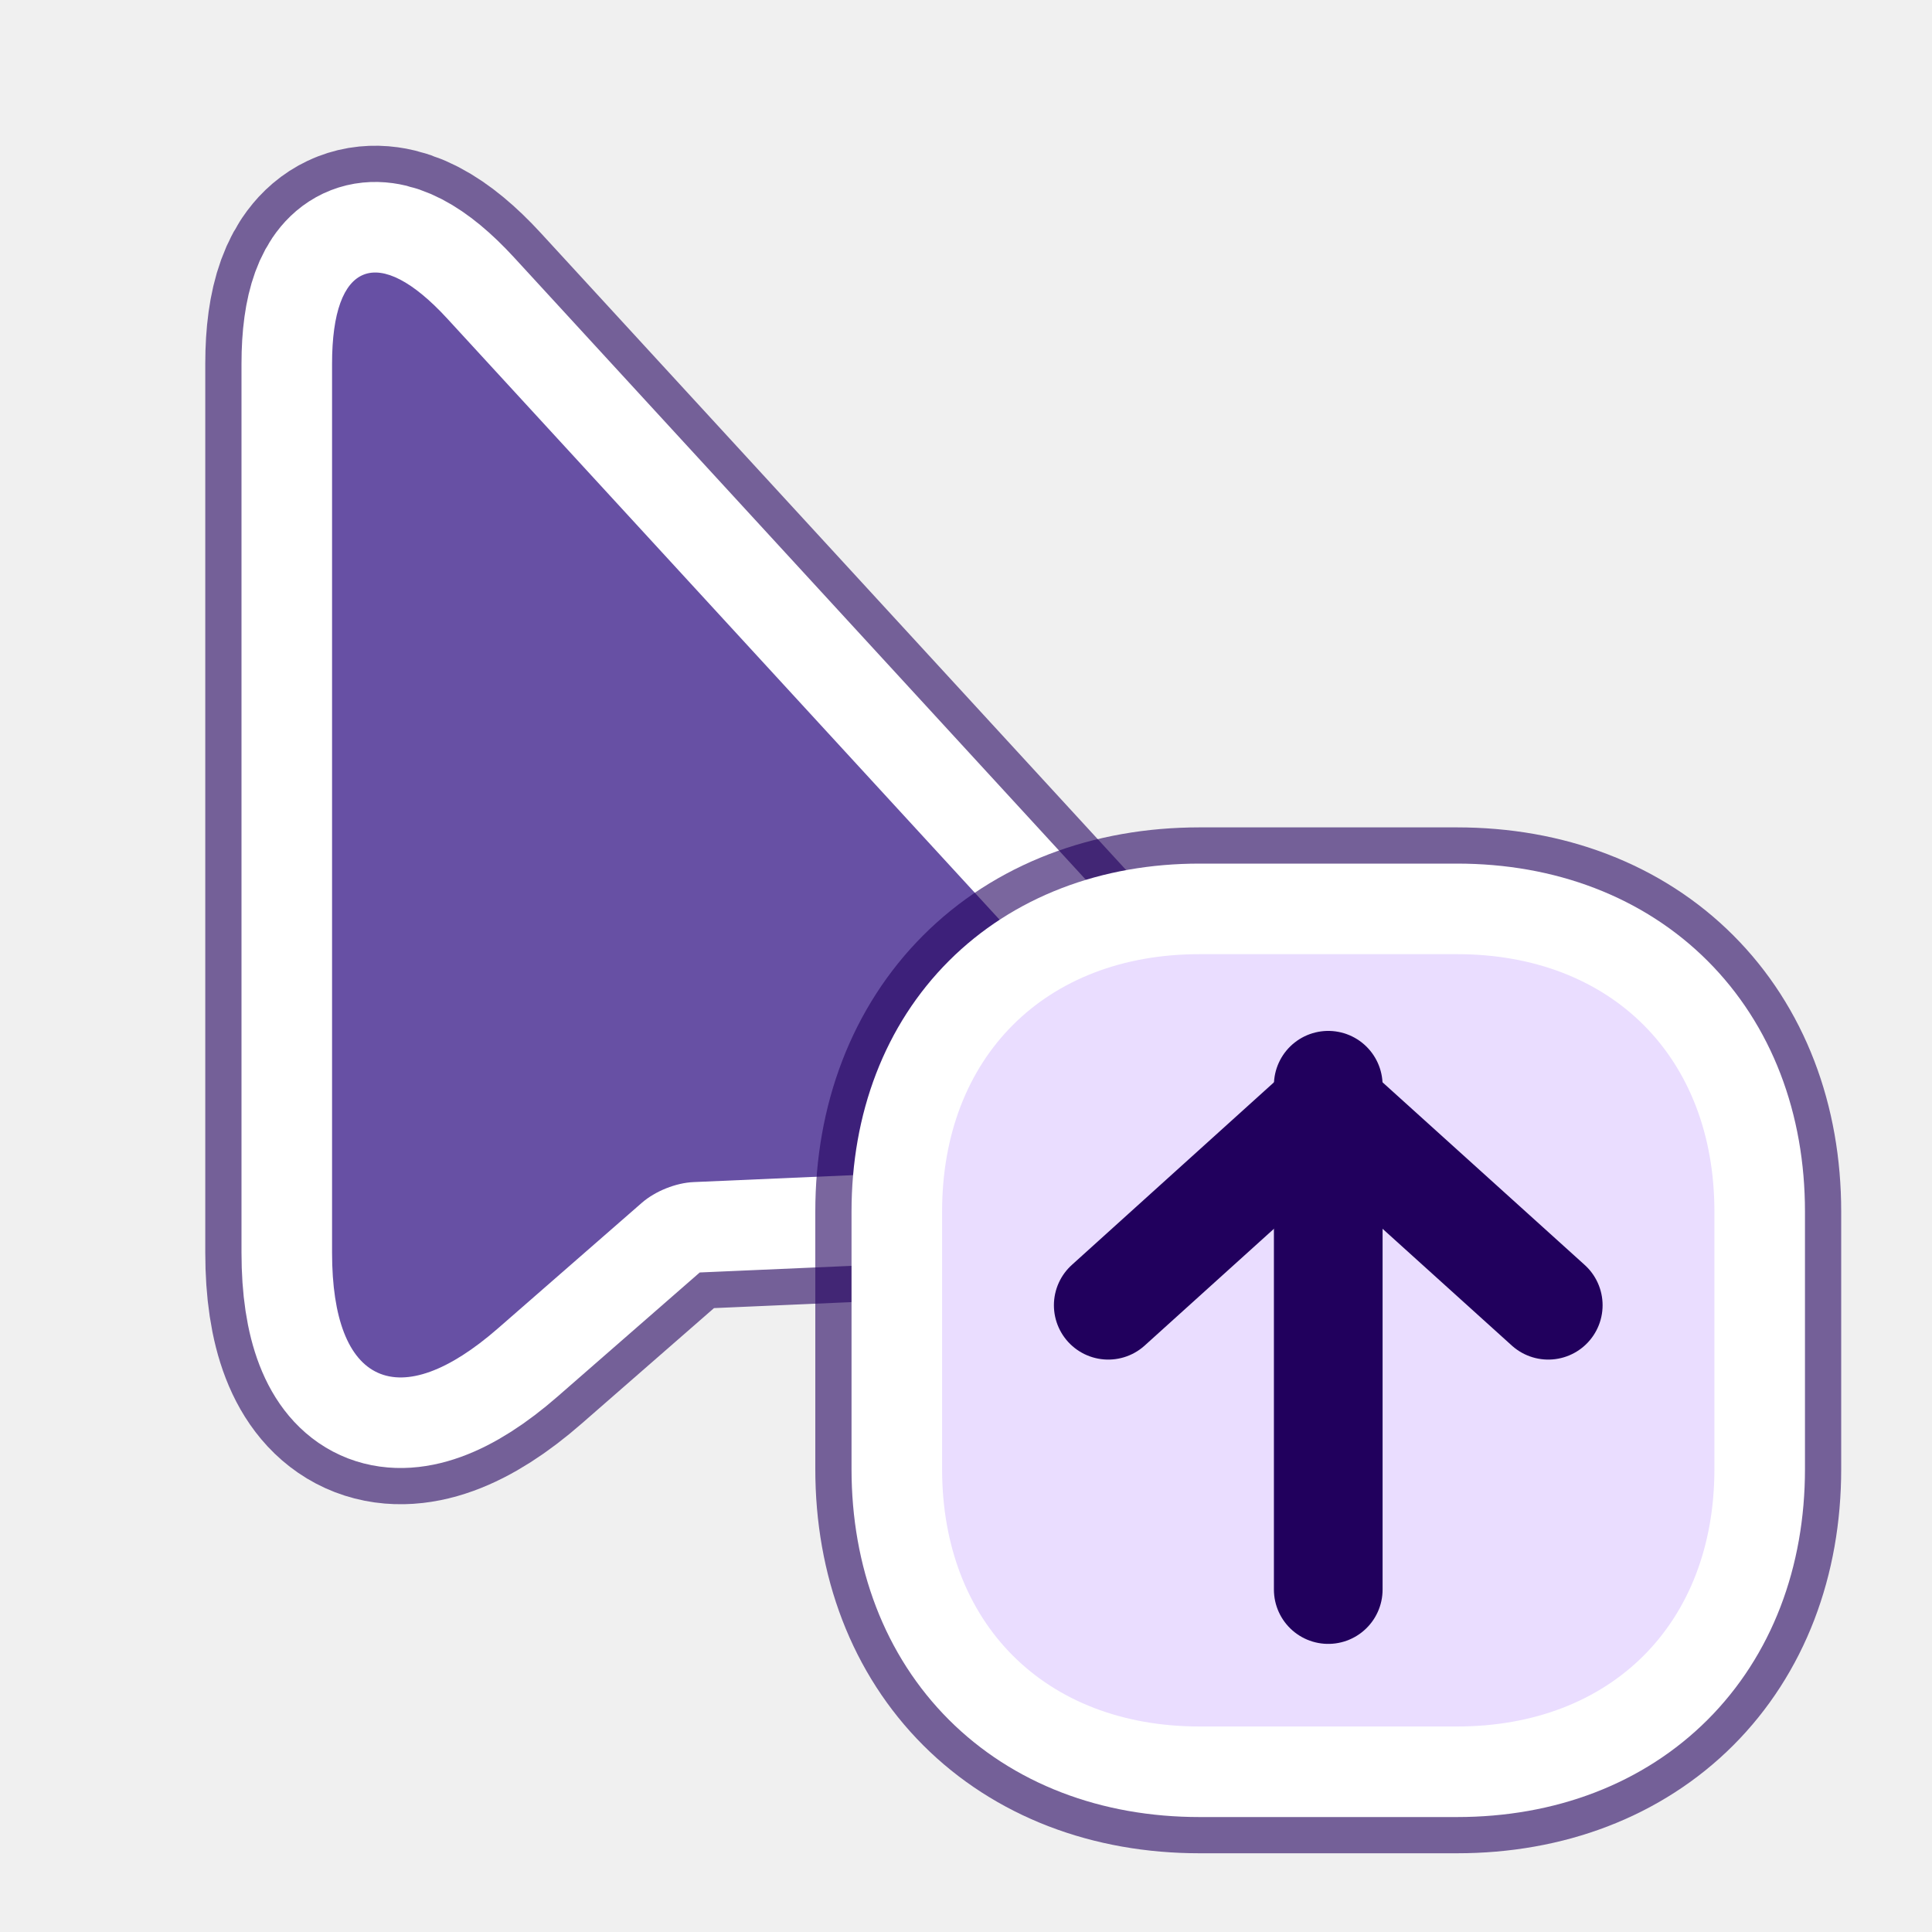
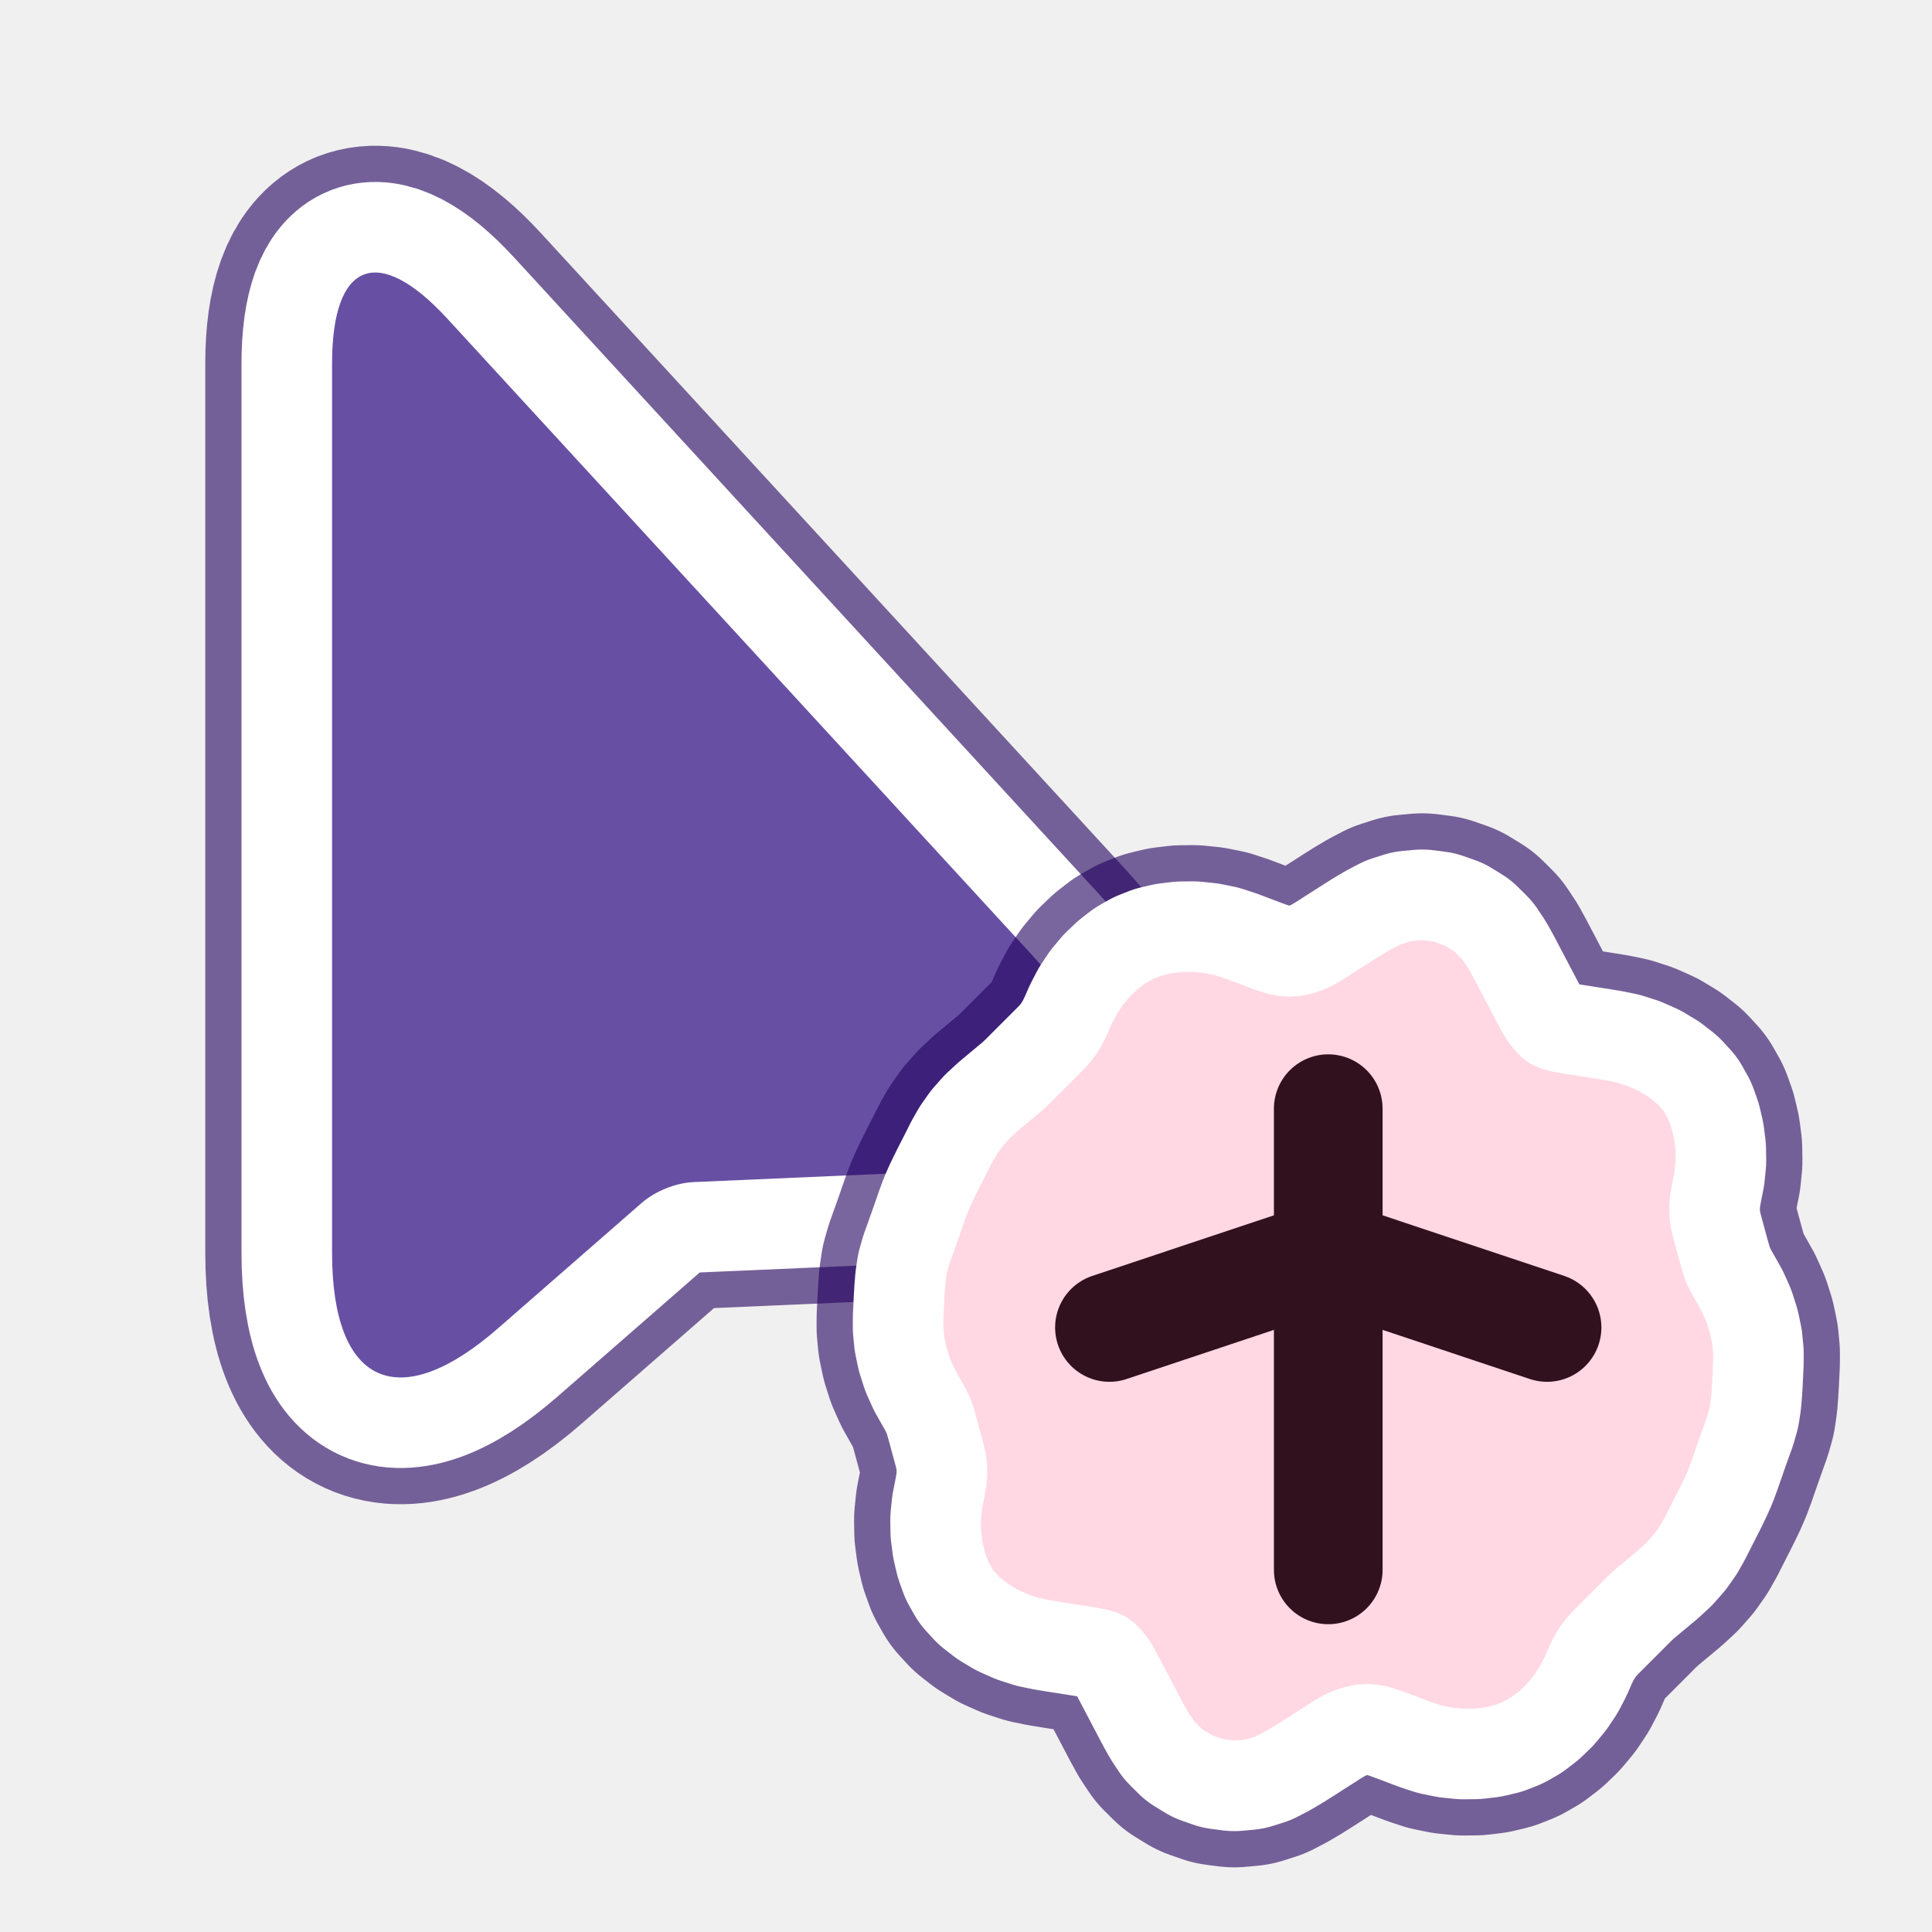
<svg xmlns="http://www.w3.org/2000/svg" width="32" height="32" viewBox="0 0 32 32" stroke-linecap="round" stroke-linejoin="round">
  <g opacity="0.6">
    <path d="M5.5,6.023L5.5,20.75C5.5,22.94 6.6,23.44 8.25,22L10.63,19.923C10.852,19.729 11.196,19.591 11.49,19.579L15.6,19.4C18.36,19.28 18.954,17.844 17.085,15.809L7.41,5.279C6.264,4.032 5.5,4.329 5.5,6.023Z" fill="#21005D" stroke="#21005D" stroke-width="4.2" />
  </g>
  <g>
    <path d="M5.5,6.023L5.5,20.75C5.5,22.94 6.6,23.44 8.25,22L10.63,19.923C10.852,19.729 11.196,19.591 11.49,19.579L15.6,19.4C18.36,19.28 18.954,17.844 17.085,15.809L7.41,5.279C6.264,4.032 5.5,4.329 5.5,6.023Z" fill="#FFFFFF" stroke="#FFFFFF" stroke-width="3" />
  </g>
  <g>
    <path d="M5.5,6.023L5.5,20.75C5.5,22.94 6.6,23.44 8.25,22L10.63,19.923C10.852,19.729 11.196,19.591 11.49,19.579L15.6,19.4C18.36,19.28 18.954,17.844 17.085,15.809L7.41,5.279C6.264,4.032 5.5,4.329 5.5,6.023Z" fill="#6750A4" />
  </g>
  <g opacity="0.6">
-     <path d="M19.868,15.804L24.132,15.804C26.69,15.804 28.396,17.51 28.396,20.068L28.396,24.332C28.396,26.89 26.69,28.596 24.132,28.596L19.868,28.596C17.31,28.596 15.604,26.89 15.604,24.332L15.604,20.068C15.604,17.51 17.31,15.804 19.868,15.804Z" fill="#21005D" stroke="#21005D" stroke-width="4.2" />
+     <path d="M23.744,15.595L23.924,15.658L24.087,15.758L24.222,15.892L24.327,16.05L24.418,16.215L24.506,16.383L24.594,16.55L24.682,16.718L24.77,16.885L24.858,17.053L24.954,17.217L25.068,17.369L25.196,17.506L25.342,17.616L25.506,17.692L25.68,17.742L25.863,17.776L26.047,17.805L26.231,17.834L26.416,17.863L26.6,17.893L26.784,17.931L26.966,17.99L27.139,18.067L27.297,18.162L27.437,18.271L27.552,18.396L27.633,18.54L27.689,18.696L27.728,18.864L27.751,19.042L27.754,19.226L27.735,19.413L27.698,19.599L27.664,19.787L27.648,19.975L27.652,20.159L27.674,20.332L27.711,20.49L27.752,20.641L27.793,20.792L27.834,20.943L27.877,21.094L27.931,21.247L28.005,21.399L28.094,21.556L28.187,21.721L28.265,21.895L28.322,22.074L28.359,22.251L28.375,22.419L28.374,22.575L28.367,22.722L28.36,22.87L28.351,23.018L28.339,23.168L28.316,23.322L28.271,23.48L28.211,23.646L28.148,23.823L28.085,24.003L28.025,24.176L27.968,24.331L27.907,24.47L27.842,24.605L27.776,24.737L27.709,24.868L27.642,25L27.575,25.132L27.499,25.267L27.401,25.406L27.282,25.541L27.144,25.669L26.998,25.791L26.855,25.91L26.724,26.02L26.609,26.129L26.499,26.24L26.388,26.351L26.277,26.462L26.167,26.572L26.056,26.683L25.946,26.802L25.841,26.942L25.745,27.099L25.661,27.269L25.586,27.443L25.5,27.608L25.399,27.759L25.286,27.894L25.163,28.012L25.035,28.11L24.903,28.185L24.761,28.241L24.601,28.279L24.426,28.3L24.242,28.302L24.053,28.283L23.866,28.245L23.687,28.186L23.512,28.12L23.338,28.054L23.163,27.99L22.987,27.936L22.811,27.904L22.639,27.891L22.467,27.903L22.291,27.939L22.112,27.995L21.938,28.071L21.773,28.166L21.614,28.268L21.454,28.37L21.295,28.472L21.135,28.573L20.973,28.669L20.807,28.756L20.631,28.812L20.444,28.829L20.256,28.805L20.076,28.742L19.913,28.642L19.778,28.508L19.673,28.35L19.582,28.185L19.494,28.017L19.406,27.85L19.318,27.682L19.23,27.515L19.142,27.347L19.046,27.183L18.932,27.031L18.804,26.894L18.658,26.784L18.494,26.708L18.32,26.658L18.137,26.624L17.953,26.595L17.769,26.566L17.584,26.537L17.4,26.507L17.216,26.469L17.034,26.41L16.861,26.333L16.703,26.238L16.563,26.129L16.448,26.004L16.367,25.86L16.311,25.704L16.272,25.536L16.249,25.358L16.246,25.174L16.265,24.987L16.302,24.801L16.336,24.613L16.352,24.425L16.348,24.241L16.326,24.068L16.289,23.91L16.248,23.759L16.207,23.608L16.166,23.457L16.123,23.306L16.069,23.153L15.995,23.001L15.906,22.844L15.813,22.679L15.735,22.505L15.678,22.326L15.641,22.149L15.625,21.981L15.626,21.825L15.633,21.678L15.64,21.53L15.649,21.382L15.661,21.232L15.684,21.078L15.729,20.92L15.789,20.754L15.852,20.577L15.915,20.397L15.975,20.224L16.032,20.069L16.093,19.93L16.158,19.795L16.224,19.663L16.291,19.532L16.358,19.4L16.424,19.268L16.501,19.133L16.599,18.994L16.718,18.859L16.856,18.731L17.002,18.609L17.145,18.49L17.276,18.38L17.391,18.271L17.501,18.16L17.612,18.049L17.723,17.938L17.833,17.828L17.944,17.717L18.054,17.598L18.159,17.458L18.255,17.301L18.339,17.131L18.414,16.957L18.5,16.792L18.601,16.641L18.714,16.506L18.837,16.389L18.965,16.29L19.097,16.215L19.239,16.159L19.399,16.121L19.574,16.1L19.758,16.098L19.947,16.117L20.134,16.155L20.313,16.214L20.488,16.28L20.662,16.346L20.837,16.41L21.013,16.464L21.189,16.496L21.361,16.509L21.533,16.497L21.709,16.461L21.888,16.405L22.062,16.329L22.227,16.234L22.386,16.132L22.546,16.03L22.705,15.928L22.865,15.827L23.027,15.731L23.193,15.644L23.369,15.588L23.557,15.571Z" fill="#21005D" stroke="#21005D" stroke-width="4.2" />
  </g>
  <g>
-     <path d="M19.868,15.804L24.132,15.804C26.69,15.804 28.396,17.51 28.396,20.068L28.396,24.332C28.396,26.89 26.69,28.596 24.132,28.596L19.868,28.596C17.31,28.596 15.604,26.89 15.604,24.332L15.604,20.068C15.604,17.51 17.31,15.804 19.868,15.804Z" fill="#FFFFFF" stroke="#FFFFFF" stroke-width="3" />
+     <path d="M23.744,15.595L23.924,15.658L24.087,15.758L24.222,15.892L24.327,16.05L24.418,16.215L24.506,16.383L24.594,16.55L24.682,16.718L24.77,16.885L24.858,17.053L24.954,17.217L25.068,17.369L25.196,17.506L25.342,17.616L25.506,17.692L25.68,17.742L25.863,17.776L26.047,17.805L26.231,17.834L26.416,17.863L26.6,17.893L26.784,17.931L26.966,17.99L27.139,18.067L27.297,18.162L27.437,18.271L27.552,18.396L27.633,18.54L27.689,18.696L27.728,18.864L27.751,19.042L27.754,19.226L27.735,19.413L27.698,19.599L27.664,19.787L27.648,19.975L27.652,20.159L27.674,20.332L27.711,20.49L27.752,20.641L27.793,20.792L27.834,20.943L27.877,21.094L27.931,21.247L28.005,21.399L28.094,21.556L28.187,21.721L28.265,21.895L28.322,22.074L28.359,22.251L28.375,22.419L28.374,22.575L28.367,22.722L28.36,22.87L28.351,23.018L28.339,23.168L28.316,23.322L28.271,23.48L28.211,23.646L28.148,23.823L28.085,24.003L28.025,24.176L27.968,24.331L27.907,24.47L27.842,24.605L27.776,24.737L27.709,24.868L27.642,25L27.575,25.132L27.499,25.267L27.401,25.406L27.282,25.541L27.144,25.669L26.998,25.791L26.855,25.91L26.724,26.02L26.609,26.129L26.499,26.24L26.388,26.351L26.277,26.462L26.167,26.572L26.056,26.683L25.946,26.802L25.841,26.942L25.745,27.099L25.661,27.269L25.586,27.443L25.5,27.608L25.399,27.759L25.286,27.894L25.163,28.012L25.035,28.11L24.903,28.185L24.761,28.241L24.601,28.279L24.426,28.3L24.242,28.302L24.053,28.283L23.866,28.245L23.687,28.186L23.512,28.12L23.338,28.054L23.163,27.99L22.987,27.936L22.811,27.904L22.639,27.891L22.467,27.903L22.291,27.939L22.112,27.995L21.938,28.071L21.773,28.166L21.614,28.268L21.454,28.37L21.295,28.472L21.135,28.573L20.973,28.669L20.807,28.756L20.631,28.812L20.444,28.829L20.256,28.805L20.076,28.742L19.913,28.642L19.778,28.508L19.673,28.35L19.582,28.185L19.494,28.017L19.406,27.85L19.318,27.682L19.23,27.515L19.142,27.347L19.046,27.183L18.932,27.031L18.804,26.894L18.658,26.784L18.494,26.708L18.32,26.658L18.137,26.624L17.953,26.595L17.769,26.566L17.584,26.537L17.4,26.507L17.216,26.469L17.034,26.41L16.861,26.333L16.703,26.238L16.563,26.129L16.448,26.004L16.367,25.86L16.311,25.704L16.272,25.536L16.249,25.358L16.246,25.174L16.265,24.987L16.302,24.801L16.336,24.613L16.352,24.425L16.348,24.241L16.326,24.068L16.289,23.91L16.248,23.759L16.207,23.608L16.166,23.457L16.123,23.306L16.069,23.153L15.995,23.001L15.906,22.844L15.813,22.679L15.735,22.505L15.678,22.326L15.641,22.149L15.625,21.981L15.626,21.825L15.633,21.678L15.64,21.53L15.649,21.382L15.661,21.232L15.684,21.078L15.729,20.92L15.789,20.754L15.852,20.577L15.915,20.397L15.975,20.224L16.032,20.069L16.093,19.93L16.158,19.795L16.224,19.663L16.291,19.532L16.358,19.4L16.424,19.268L16.501,19.133L16.599,18.994L16.718,18.859L16.856,18.731L17.002,18.609L17.145,18.49L17.276,18.38L17.391,18.271L17.501,18.16L17.612,18.049L17.723,17.938L17.833,17.828L17.944,17.717L18.054,17.598L18.159,17.458L18.255,17.301L18.339,17.131L18.414,16.957L18.5,16.792L18.601,16.641L18.714,16.506L18.837,16.389L18.965,16.29L19.097,16.215L19.239,16.159L19.399,16.121L19.574,16.1L19.758,16.098L19.947,16.117L20.134,16.155L20.313,16.214L20.488,16.28L20.662,16.346L20.837,16.41L21.013,16.464L21.189,16.496L21.361,16.509L21.533,16.497L21.709,16.461L21.888,16.405L22.062,16.329L22.227,16.234L22.386,16.132L22.546,16.03L22.705,15.928L22.865,15.827L23.027,15.731L23.193,15.644L23.369,15.588L23.557,15.571Z" fill="#FFFFFF" stroke="#FFFFFF" stroke-width="3" />
  </g>
  <g>
-     <path d="M19.868,15.804L24.132,15.804C26.69,15.804 28.396,17.51 28.396,20.068L28.396,24.332C28.396,26.89 26.69,28.596 24.132,28.596L19.868,28.596C17.31,28.596 15.604,26.89 15.604,24.332L15.604,20.068C15.604,17.51 17.31,15.804 19.868,15.804Z" fill="#EADDFF" />
+     <path d="M23.744,15.595L23.924,15.658L24.087,15.758L24.222,15.892L24.327,16.05L24.418,16.215L24.506,16.383L24.594,16.55L24.682,16.718L24.77,16.885L24.858,17.053L24.954,17.217L25.068,17.369L25.196,17.506L25.342,17.616L25.506,17.692L25.68,17.742L25.863,17.776L26.047,17.805L26.231,17.834L26.416,17.863L26.6,17.893L26.784,17.931L26.966,17.99L27.139,18.067L27.297,18.162L27.437,18.271L27.552,18.396L27.633,18.54L27.689,18.696L27.728,18.864L27.751,19.042L27.754,19.226L27.735,19.413L27.698,19.599L27.664,19.787L27.648,19.975L27.652,20.159L27.674,20.332L27.711,20.49L27.752,20.641L27.793,20.792L27.834,20.943L27.877,21.094L27.931,21.247L28.005,21.399L28.094,21.556L28.187,21.721L28.265,21.895L28.322,22.074L28.359,22.251L28.375,22.419L28.374,22.575L28.367,22.722L28.36,22.87L28.351,23.018L28.339,23.168L28.316,23.322L28.271,23.48L28.211,23.646L28.148,23.823L28.085,24.003L28.025,24.176L27.968,24.331L27.907,24.47L27.842,24.605L27.776,24.737L27.709,24.868L27.642,25L27.575,25.132L27.499,25.267L27.401,25.406L27.282,25.541L27.144,25.669L26.998,25.791L26.855,25.91L26.724,26.02L26.609,26.129L26.499,26.24L26.388,26.351L26.277,26.462L26.167,26.572L26.056,26.683L25.946,26.802L25.841,26.942L25.745,27.099L25.661,27.269L25.586,27.443L25.5,27.608L25.399,27.759L25.286,27.894L25.163,28.012L25.035,28.11L24.903,28.185L24.761,28.241L24.601,28.279L24.426,28.3L24.242,28.302L24.053,28.283L23.866,28.245L23.687,28.186L23.512,28.12L23.338,28.054L23.163,27.99L22.987,27.936L22.811,27.904L22.639,27.891L22.467,27.903L22.291,27.939L22.112,27.995L21.938,28.071L21.773,28.166L21.614,28.268L21.454,28.37L21.295,28.472L21.135,28.573L20.973,28.669L20.807,28.756L20.631,28.812L20.444,28.829L20.256,28.805L20.076,28.742L19.913,28.642L19.778,28.508L19.673,28.35L19.582,28.185L19.494,28.017L19.406,27.85L19.318,27.682L19.23,27.515L19.142,27.347L19.046,27.183L18.932,27.031L18.804,26.894L18.658,26.784L18.494,26.708L18.32,26.658L18.137,26.624L17.953,26.595L17.769,26.566L17.584,26.537L17.4,26.507L17.216,26.469L17.034,26.41L16.861,26.333L16.703,26.238L16.563,26.129L16.448,26.004L16.367,25.86L16.311,25.704L16.272,25.536L16.249,25.358L16.246,25.174L16.265,24.987L16.302,24.801L16.336,24.613L16.352,24.425L16.348,24.241L16.326,24.068L16.289,23.91L16.248,23.759L16.207,23.608L16.166,23.457L16.123,23.306L16.069,23.153L15.995,23.001L15.906,22.844L15.813,22.679L15.735,22.505L15.678,22.326L15.641,22.149L15.625,21.981L15.626,21.825L15.633,21.678L15.64,21.53L15.649,21.382L15.661,21.232L15.684,21.078L15.729,20.92L15.789,20.754L15.852,20.577L15.915,20.397L15.975,20.224L16.032,20.069L16.093,19.93L16.158,19.795L16.224,19.663L16.291,19.532L16.358,19.4L16.424,19.268L16.501,19.133L16.599,18.994L16.718,18.859L16.856,18.731L17.002,18.609L17.145,18.49L17.276,18.38L17.391,18.271L17.501,18.16L17.612,18.049L17.723,17.938L17.833,17.828L17.944,17.717L18.054,17.598L18.159,17.458L18.255,17.301L18.339,17.131L18.414,16.957L18.5,16.792L18.601,16.641L18.714,16.506L18.837,16.389L18.965,16.29L19.097,16.215L19.239,16.159L19.399,16.121L19.574,16.1L19.758,16.098L19.947,16.117L20.134,16.155L20.313,16.214L20.488,16.28L20.662,16.346L20.837,16.41L21.013,16.464L21.189,16.496L21.361,16.509L21.533,16.497L21.709,16.461L21.888,16.405L22.062,16.329L22.227,16.234L22.386,16.132L22.546,16.03L22.705,15.928L22.865,15.827L23.027,15.731L23.193,15.644L23.369,15.588L23.557,15.571Z" fill="#FFD8E4" />
  </g>
  <g>
-     <path d="M22,17.975L22,26.328" fill="none" stroke="#21005D" stroke-width="1.8" />
-     <path d="M18.356,21.619L22,18.327L25.644,21.619" fill="none" stroke="#21005D" stroke-width="1.8" />
+     <path d="M22,18.363L22,26.002" fill="none" stroke="#31111D" stroke-width="1.8" />
+     <path d="M18.376,21.987L22,20.778L25.624,21.987" fill="none" stroke="#31111D" stroke-width="1.8" />
  </g>
</svg>
